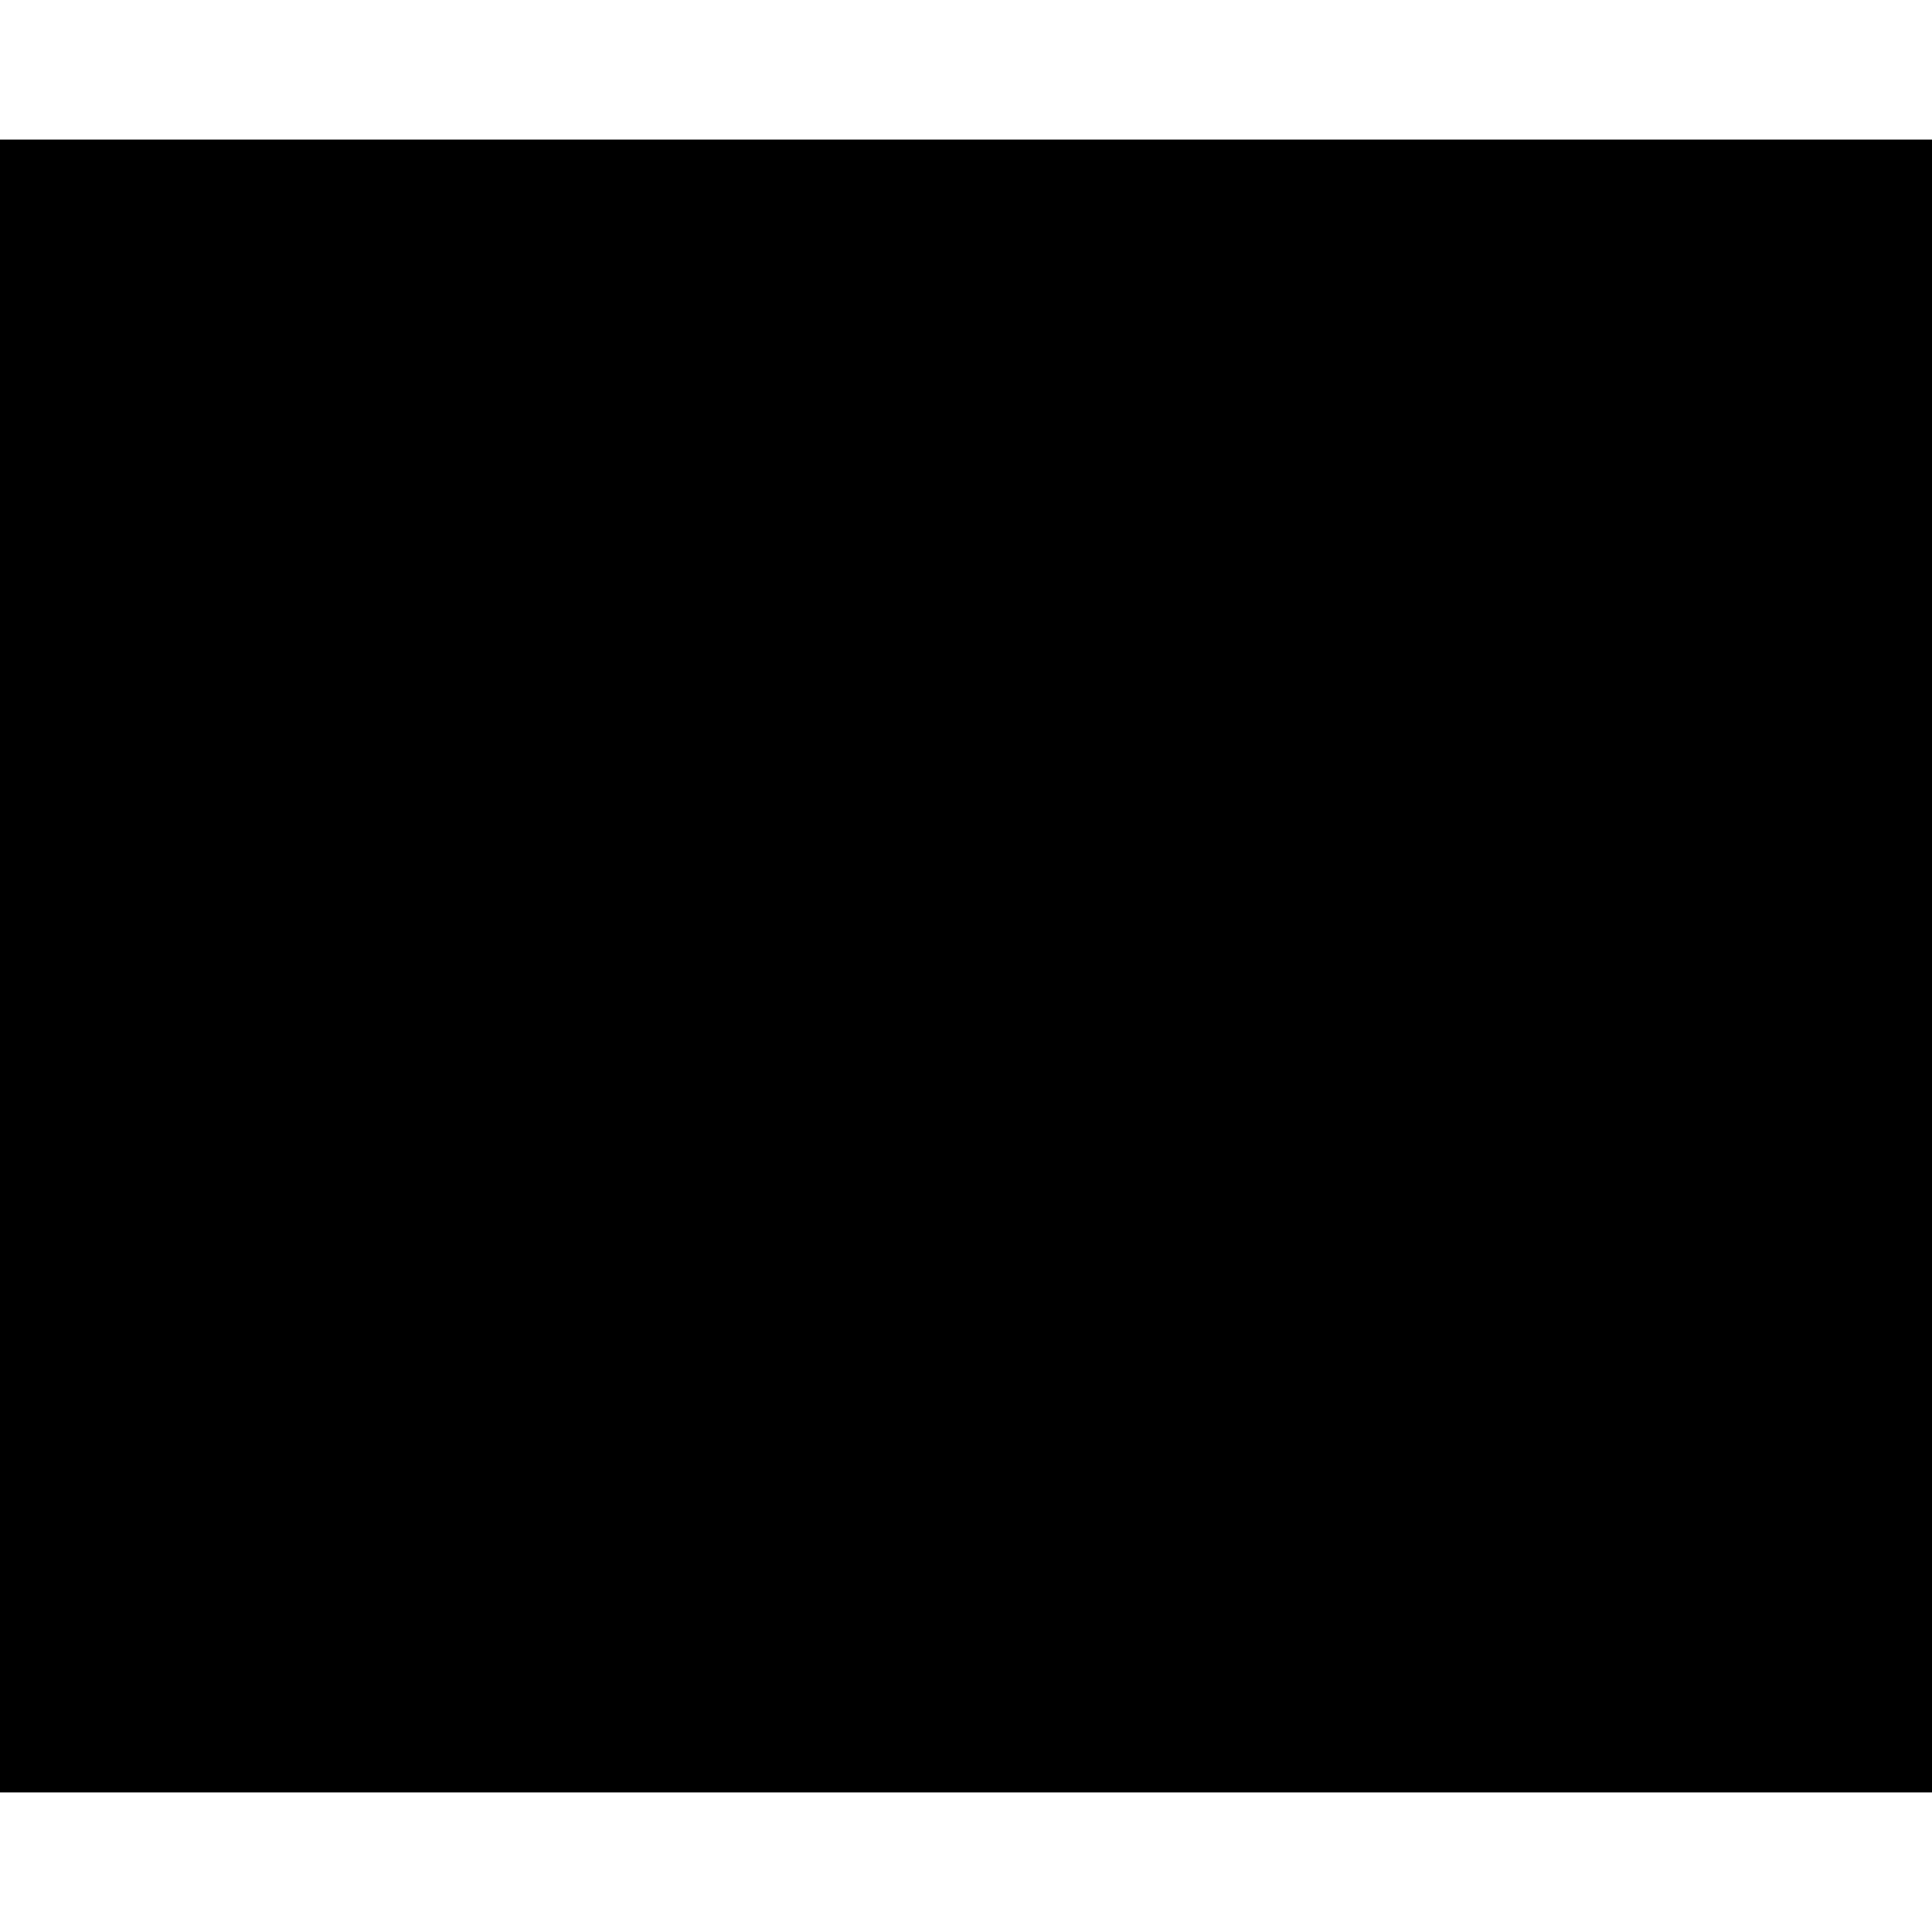
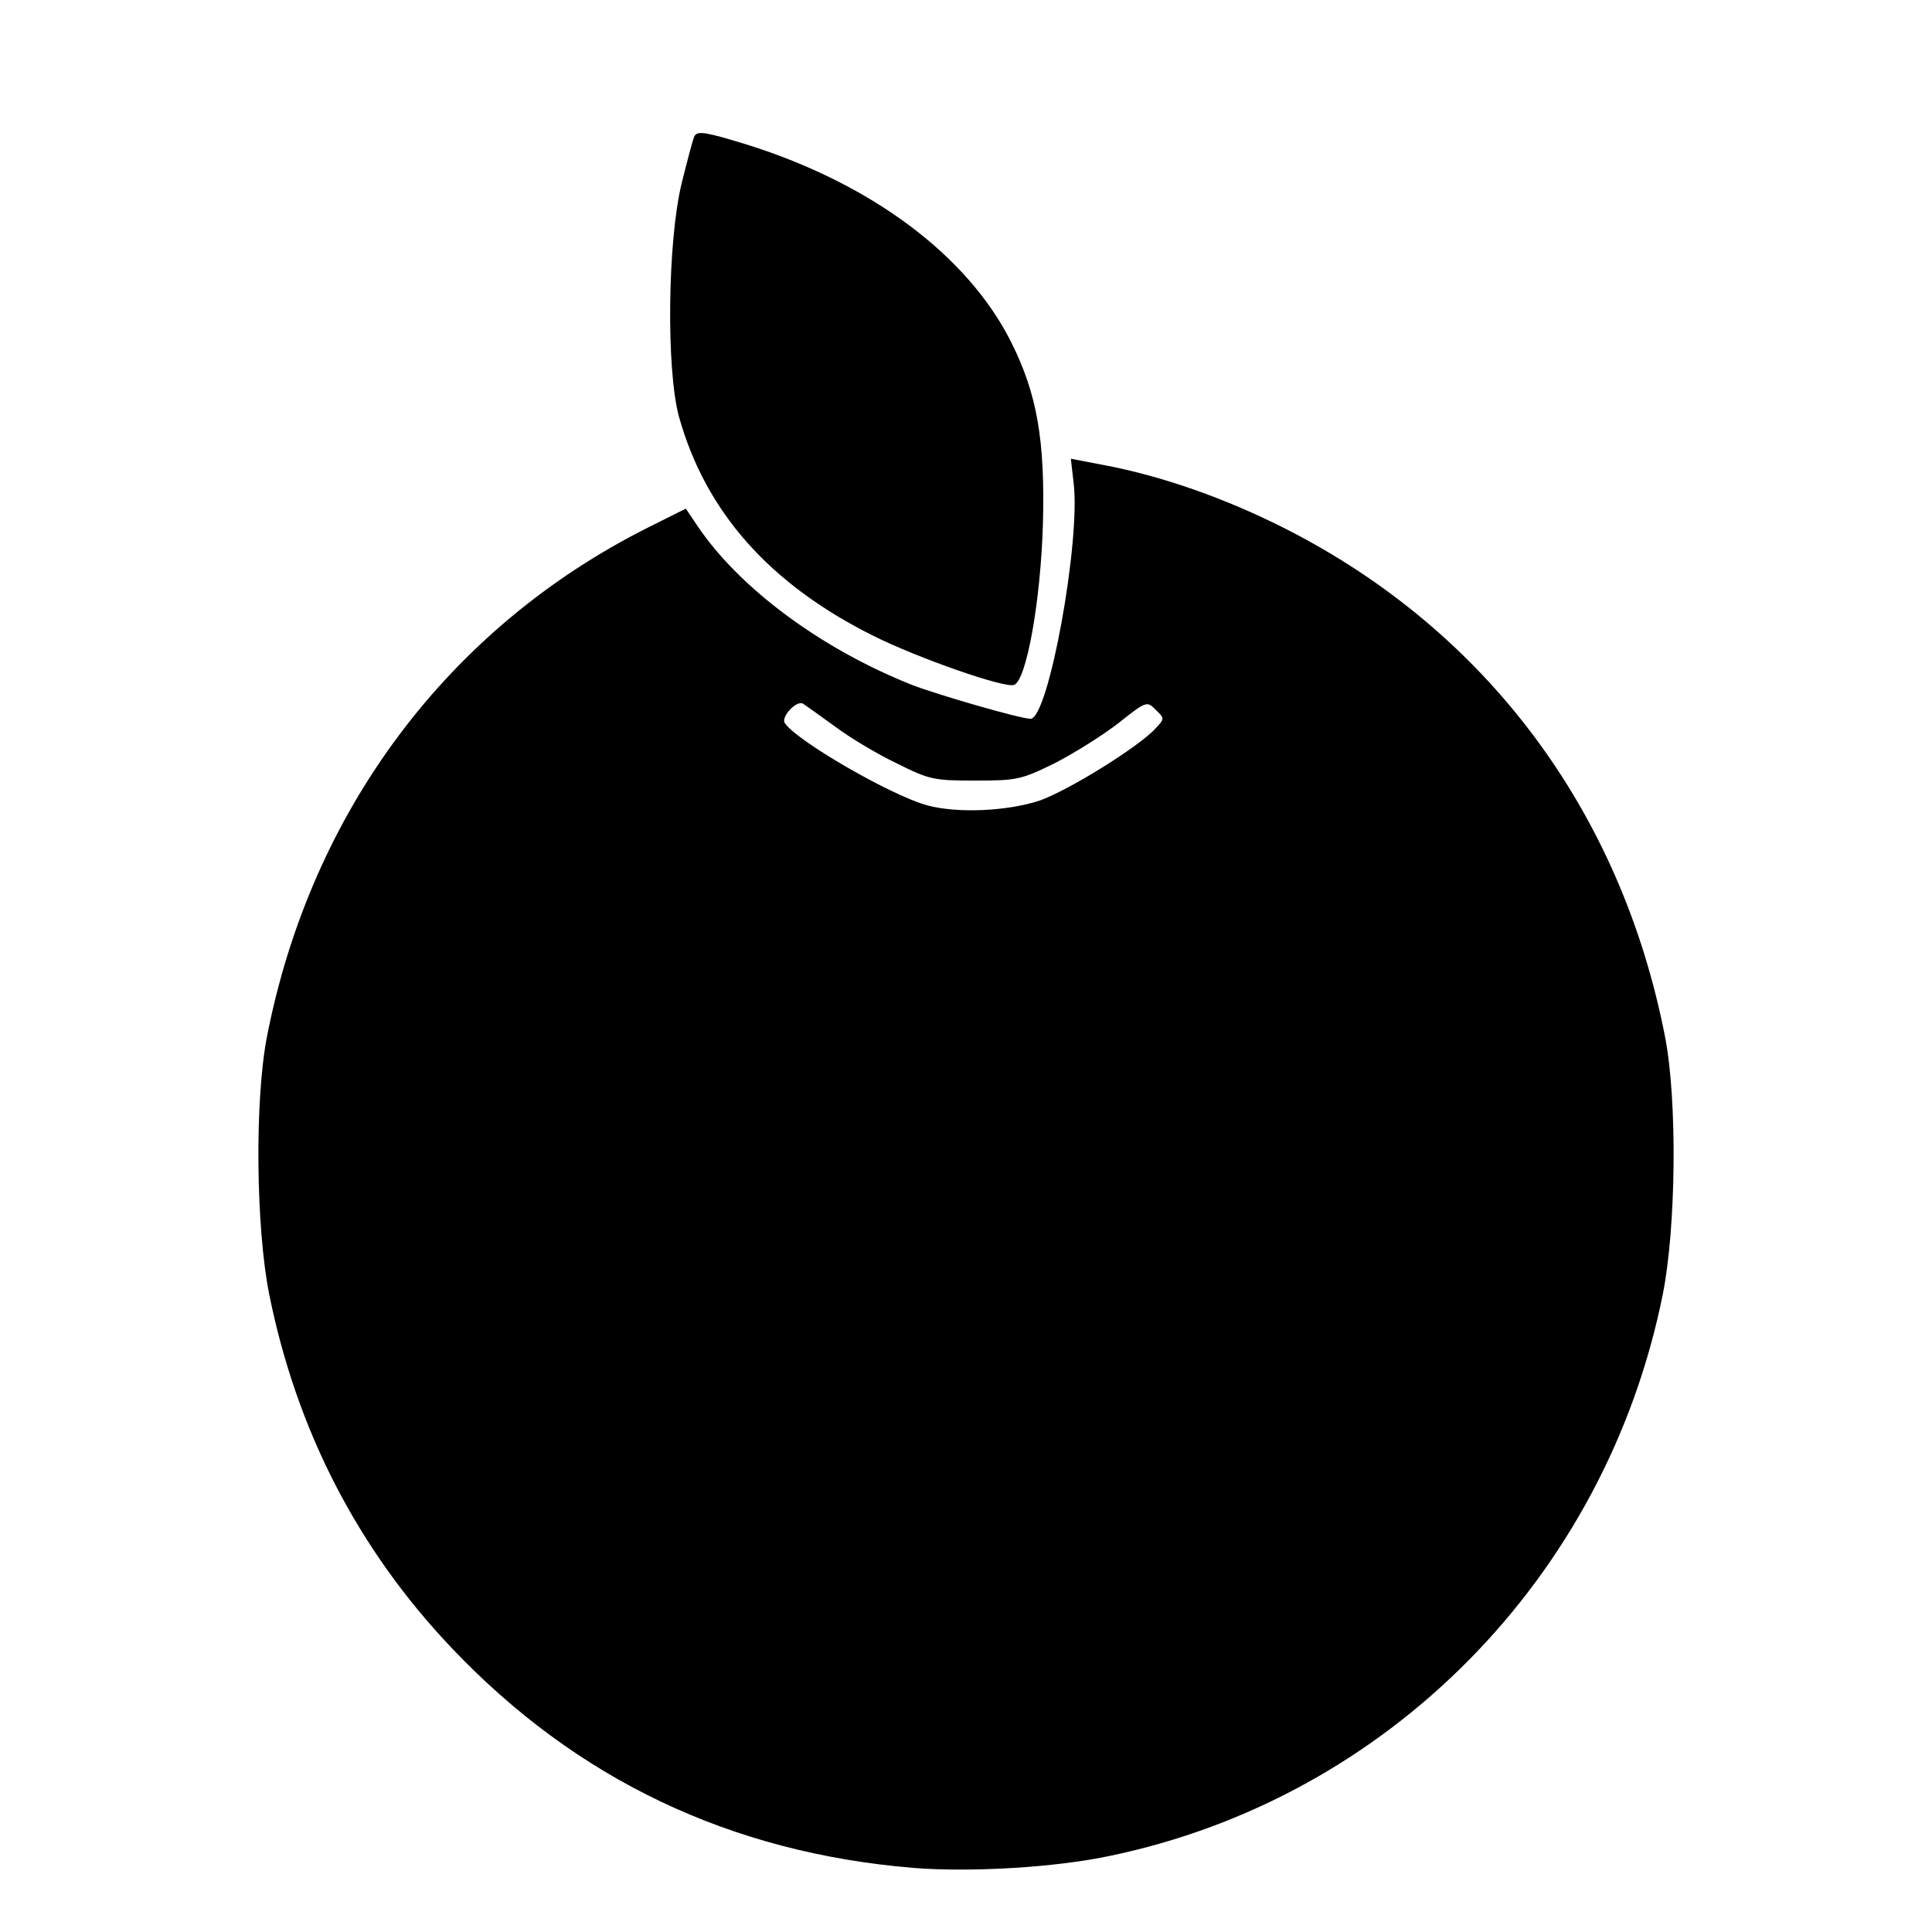
- <svg xmlns="http://www.w3.org/2000/svg" version="1.0" width="3156pt" height="3156pt" viewBox="0 0 3156 3156" preserveAspectRatio="xMidYMid meet">
-   <g transform="translate(0,3156) scale(0.1,-0.1)" fill="#000000" stroke="none">
-     <path d="M0 15780 l0 -13500 15780 0 15780 0 0 13500 0 13500 -15780 0 -15780 0 0 -13500z" />
-   </g>
+ <svg xmlns="http://www.w3.org/2000/svg" version="1" width="562.667" height="562.667" viewBox="0 0 422 422">
+   <path d="M151.7 29.7c-.3.5-1.5 5.1-2.8 10.3-3.1 12.7-3.4 40.7-.6 51 5.8 20.8 19.8 36.6 42.5 47.9 9.6 4.8 28.7 11.5 30.7 10.7 2.7-1 5.8-18.2 6.3-35.1.5-18.4-1.3-28.5-6.9-39.7-9.5-19-30.6-34.7-57.7-43.2-8.8-2.7-10.8-3.1-11.5-1.9z" />
+   <path d="M234.5 105.4c1.6 12.8-5.5 51.6-9.4 51.6-2.2 0-20.2-5.2-25.9-7.4-19.9-7.9-37.8-21.2-46.9-34.8l-2.5-3.7-8.2 4.1c-43.7 21.9-73.7 62-83.3 111.3-2.7 14-2.4 41.6.5 56.2 6 29.8 19.4 55.7 39.8 77.2 27.3 28.8 61 44.8 100.9 48.1 12.6 1 31-.1 42.8-2.6 60.9-12.6 108.5-60.9 120.9-122.7 2.9-14.6 3.2-42.2.5-56.2-9.6-49.3-39-88.7-82.9-111-13-6.6-26.9-11.5-39.6-13.9l-7.3-1.4.6 5.2zm-52.1 53.3c3.2 2.4 9.2 6 13.4 8 7.2 3.6 8.1 3.8 17.2 3.8s10-.2 17.2-3.7c4.1-2.1 10.4-6 13.9-8.7 6.3-5 6.4-5 8.3-3.1 2 1.9 2 2 0 4.1-3.6 4-19.1 13.6-25.4 15.8-7.1 2.3-17.9 2.8-24.5 1-8-2.2-28.7-14.2-31.1-18-.8-1.4 2.6-5 4-4.2.6.4 3.7 2.6 7 5z" />
</svg>
